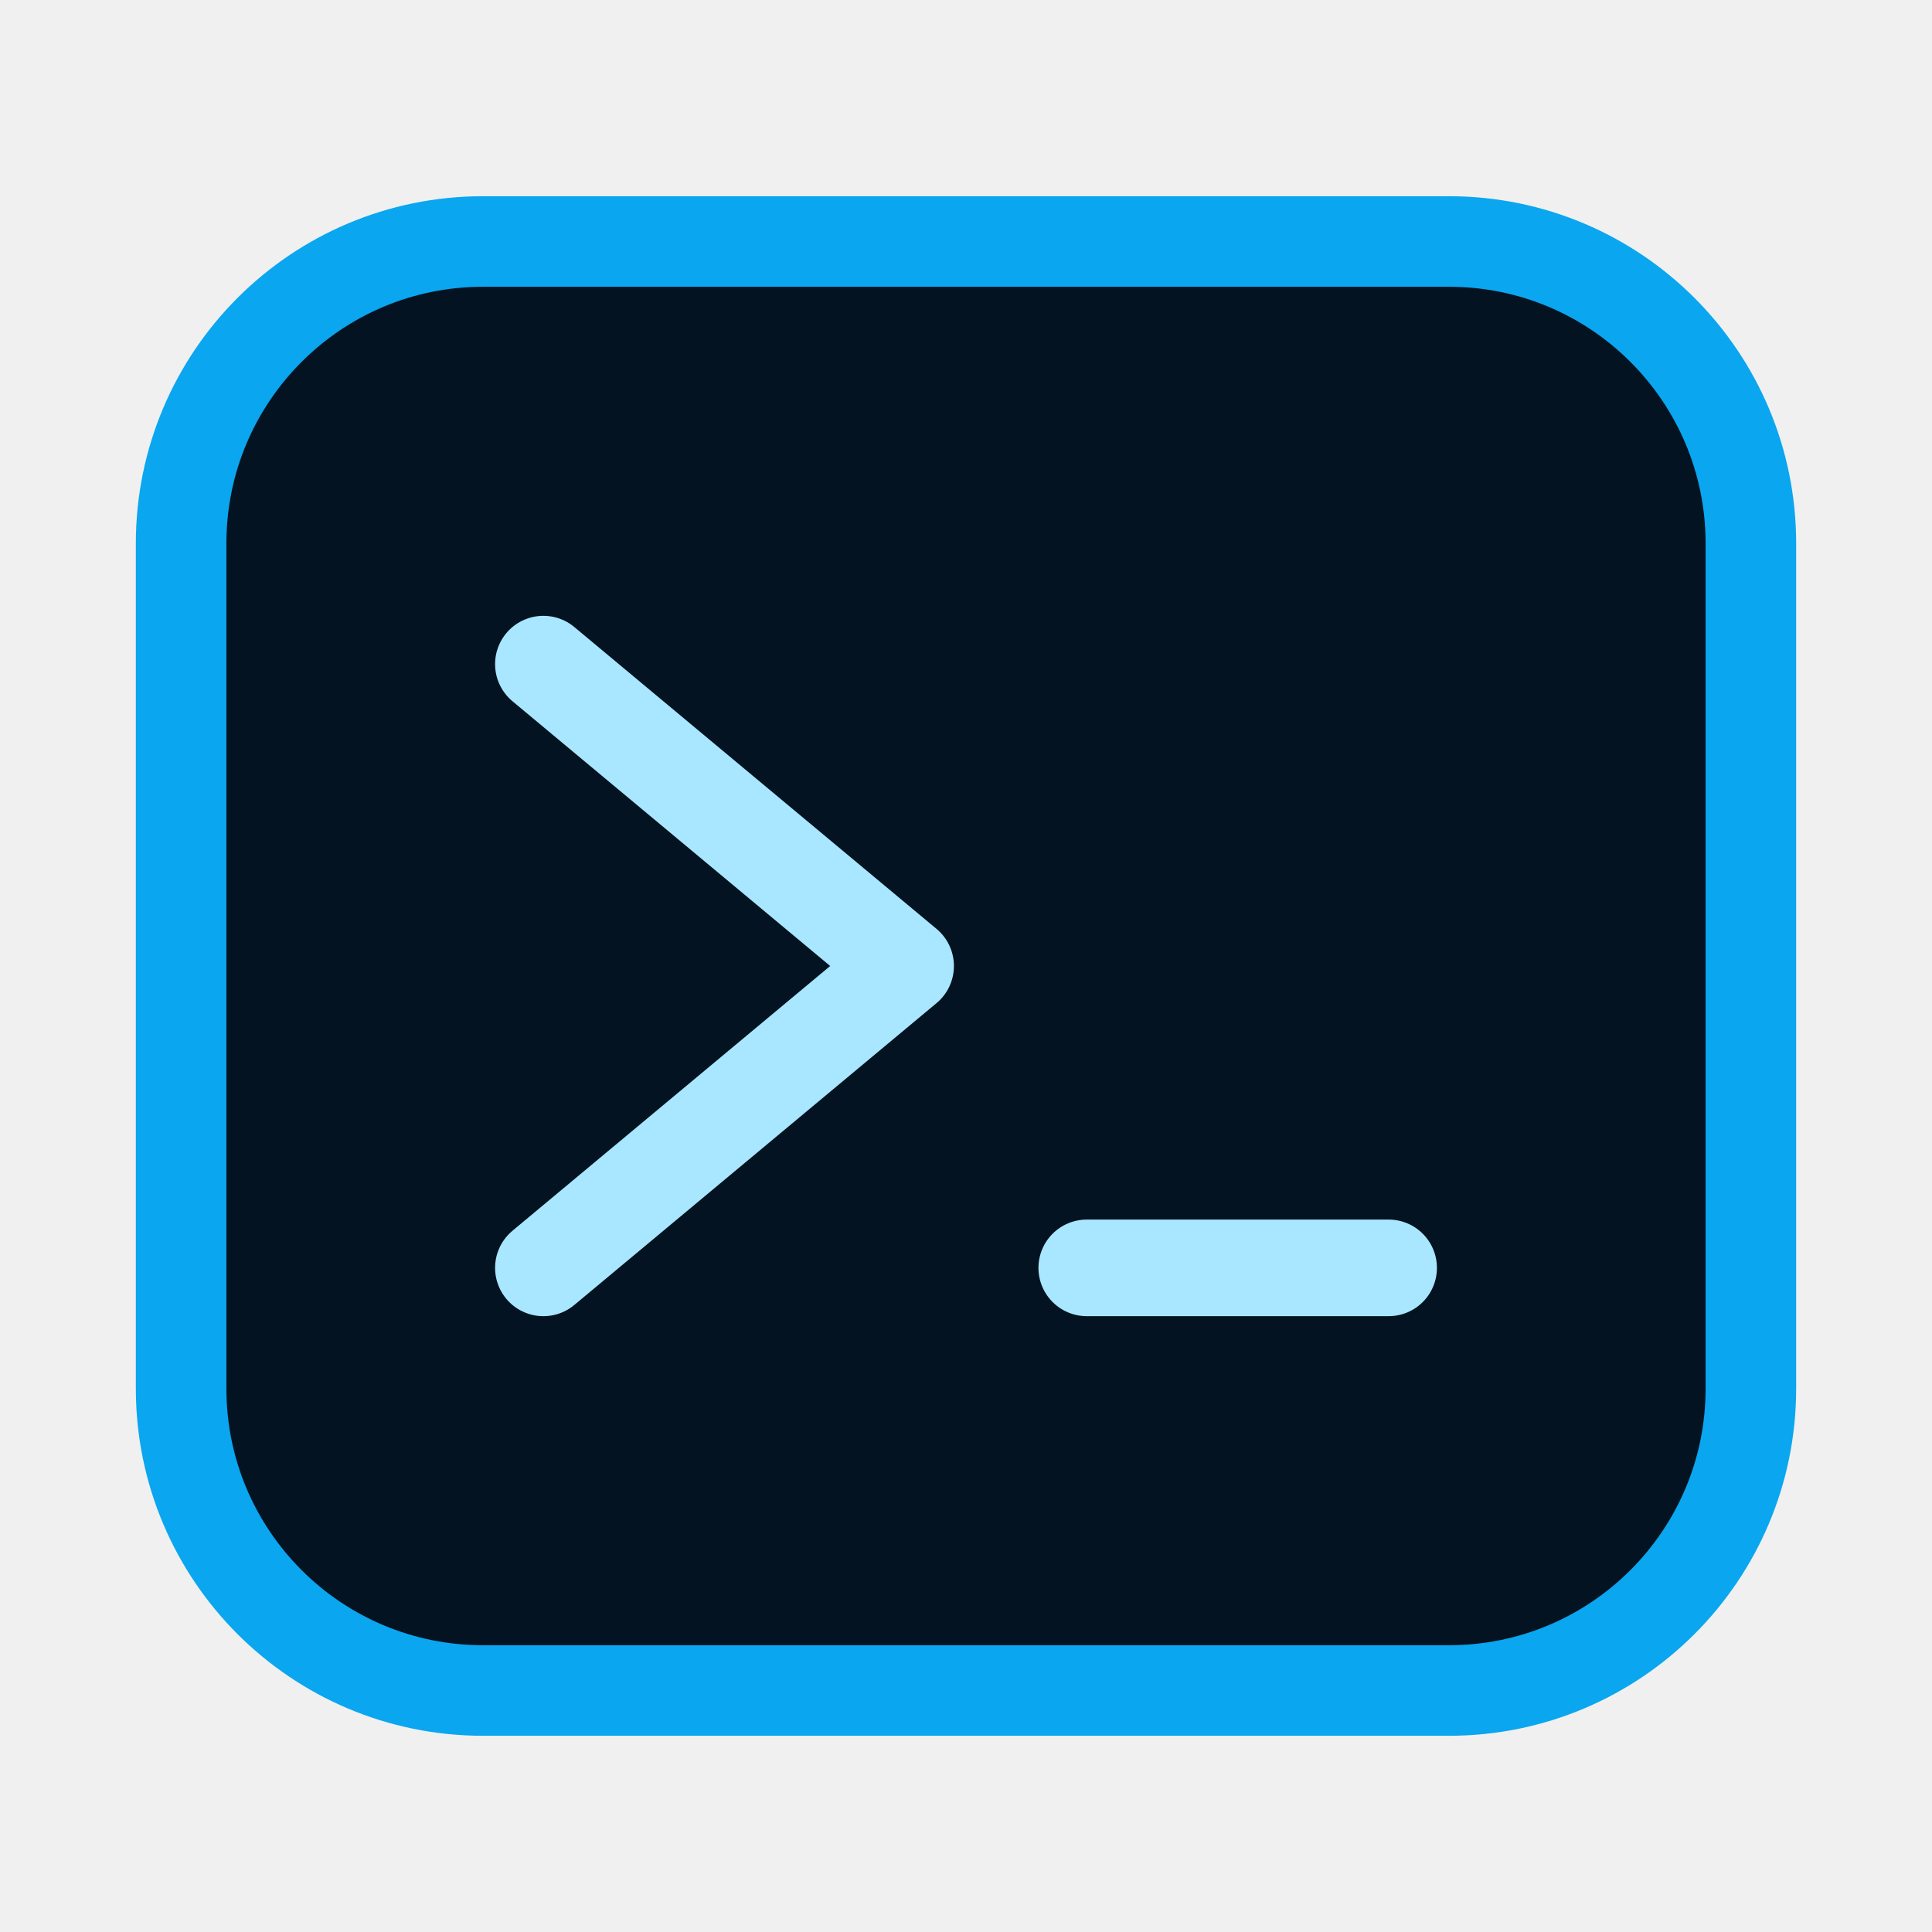
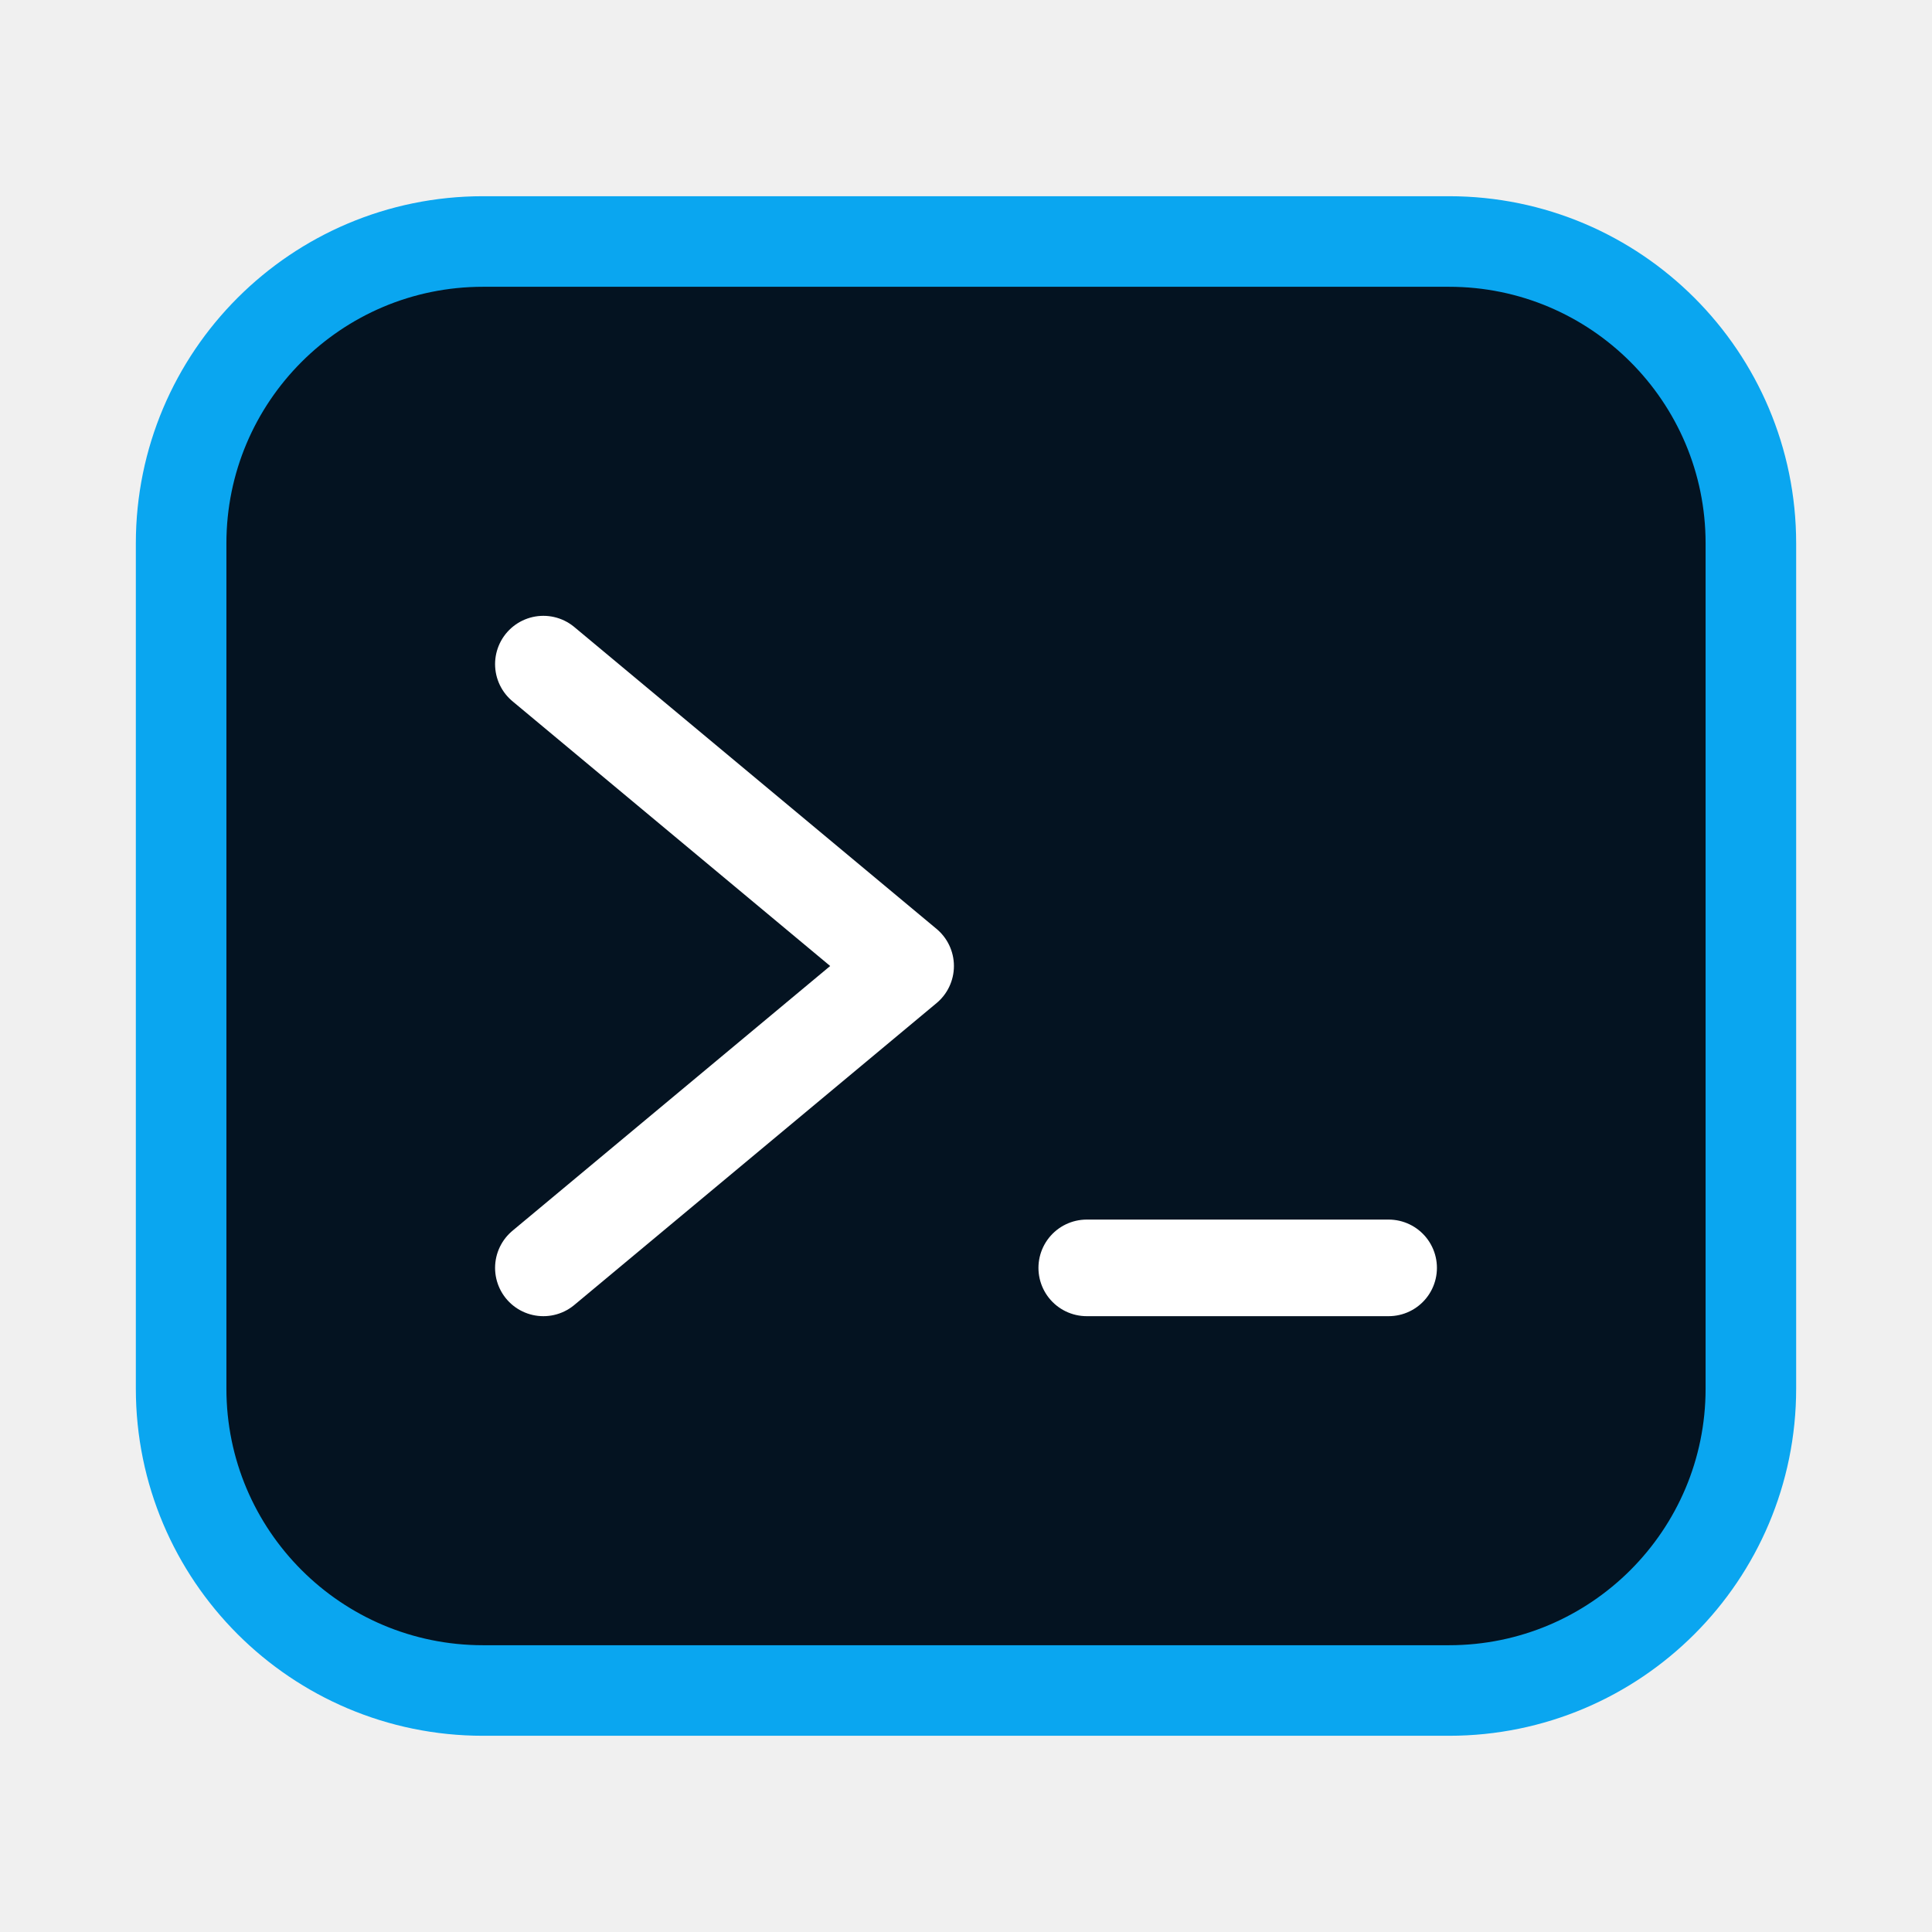
<svg xmlns="http://www.w3.org/2000/svg" viewBox="0 0 32 32" fill="none">
  <rect x="3" y="4" width="26" height="24" rx="5" fill="#041321" stroke="#0AA6F0" stroke-width="1.5" />
-   <path d="m9 11 6 5-6 5m9 0h5" stroke="#A8E7FF" stroke-width="1.6" stroke-linecap="round" stroke-linejoin="round" />
+   <path d="m9 11 6 5-6 5m9 0h5" stroke="#FFFFFF" stroke-width="1.6" stroke-linecap="round" stroke-linejoin="round" />
</svg>
